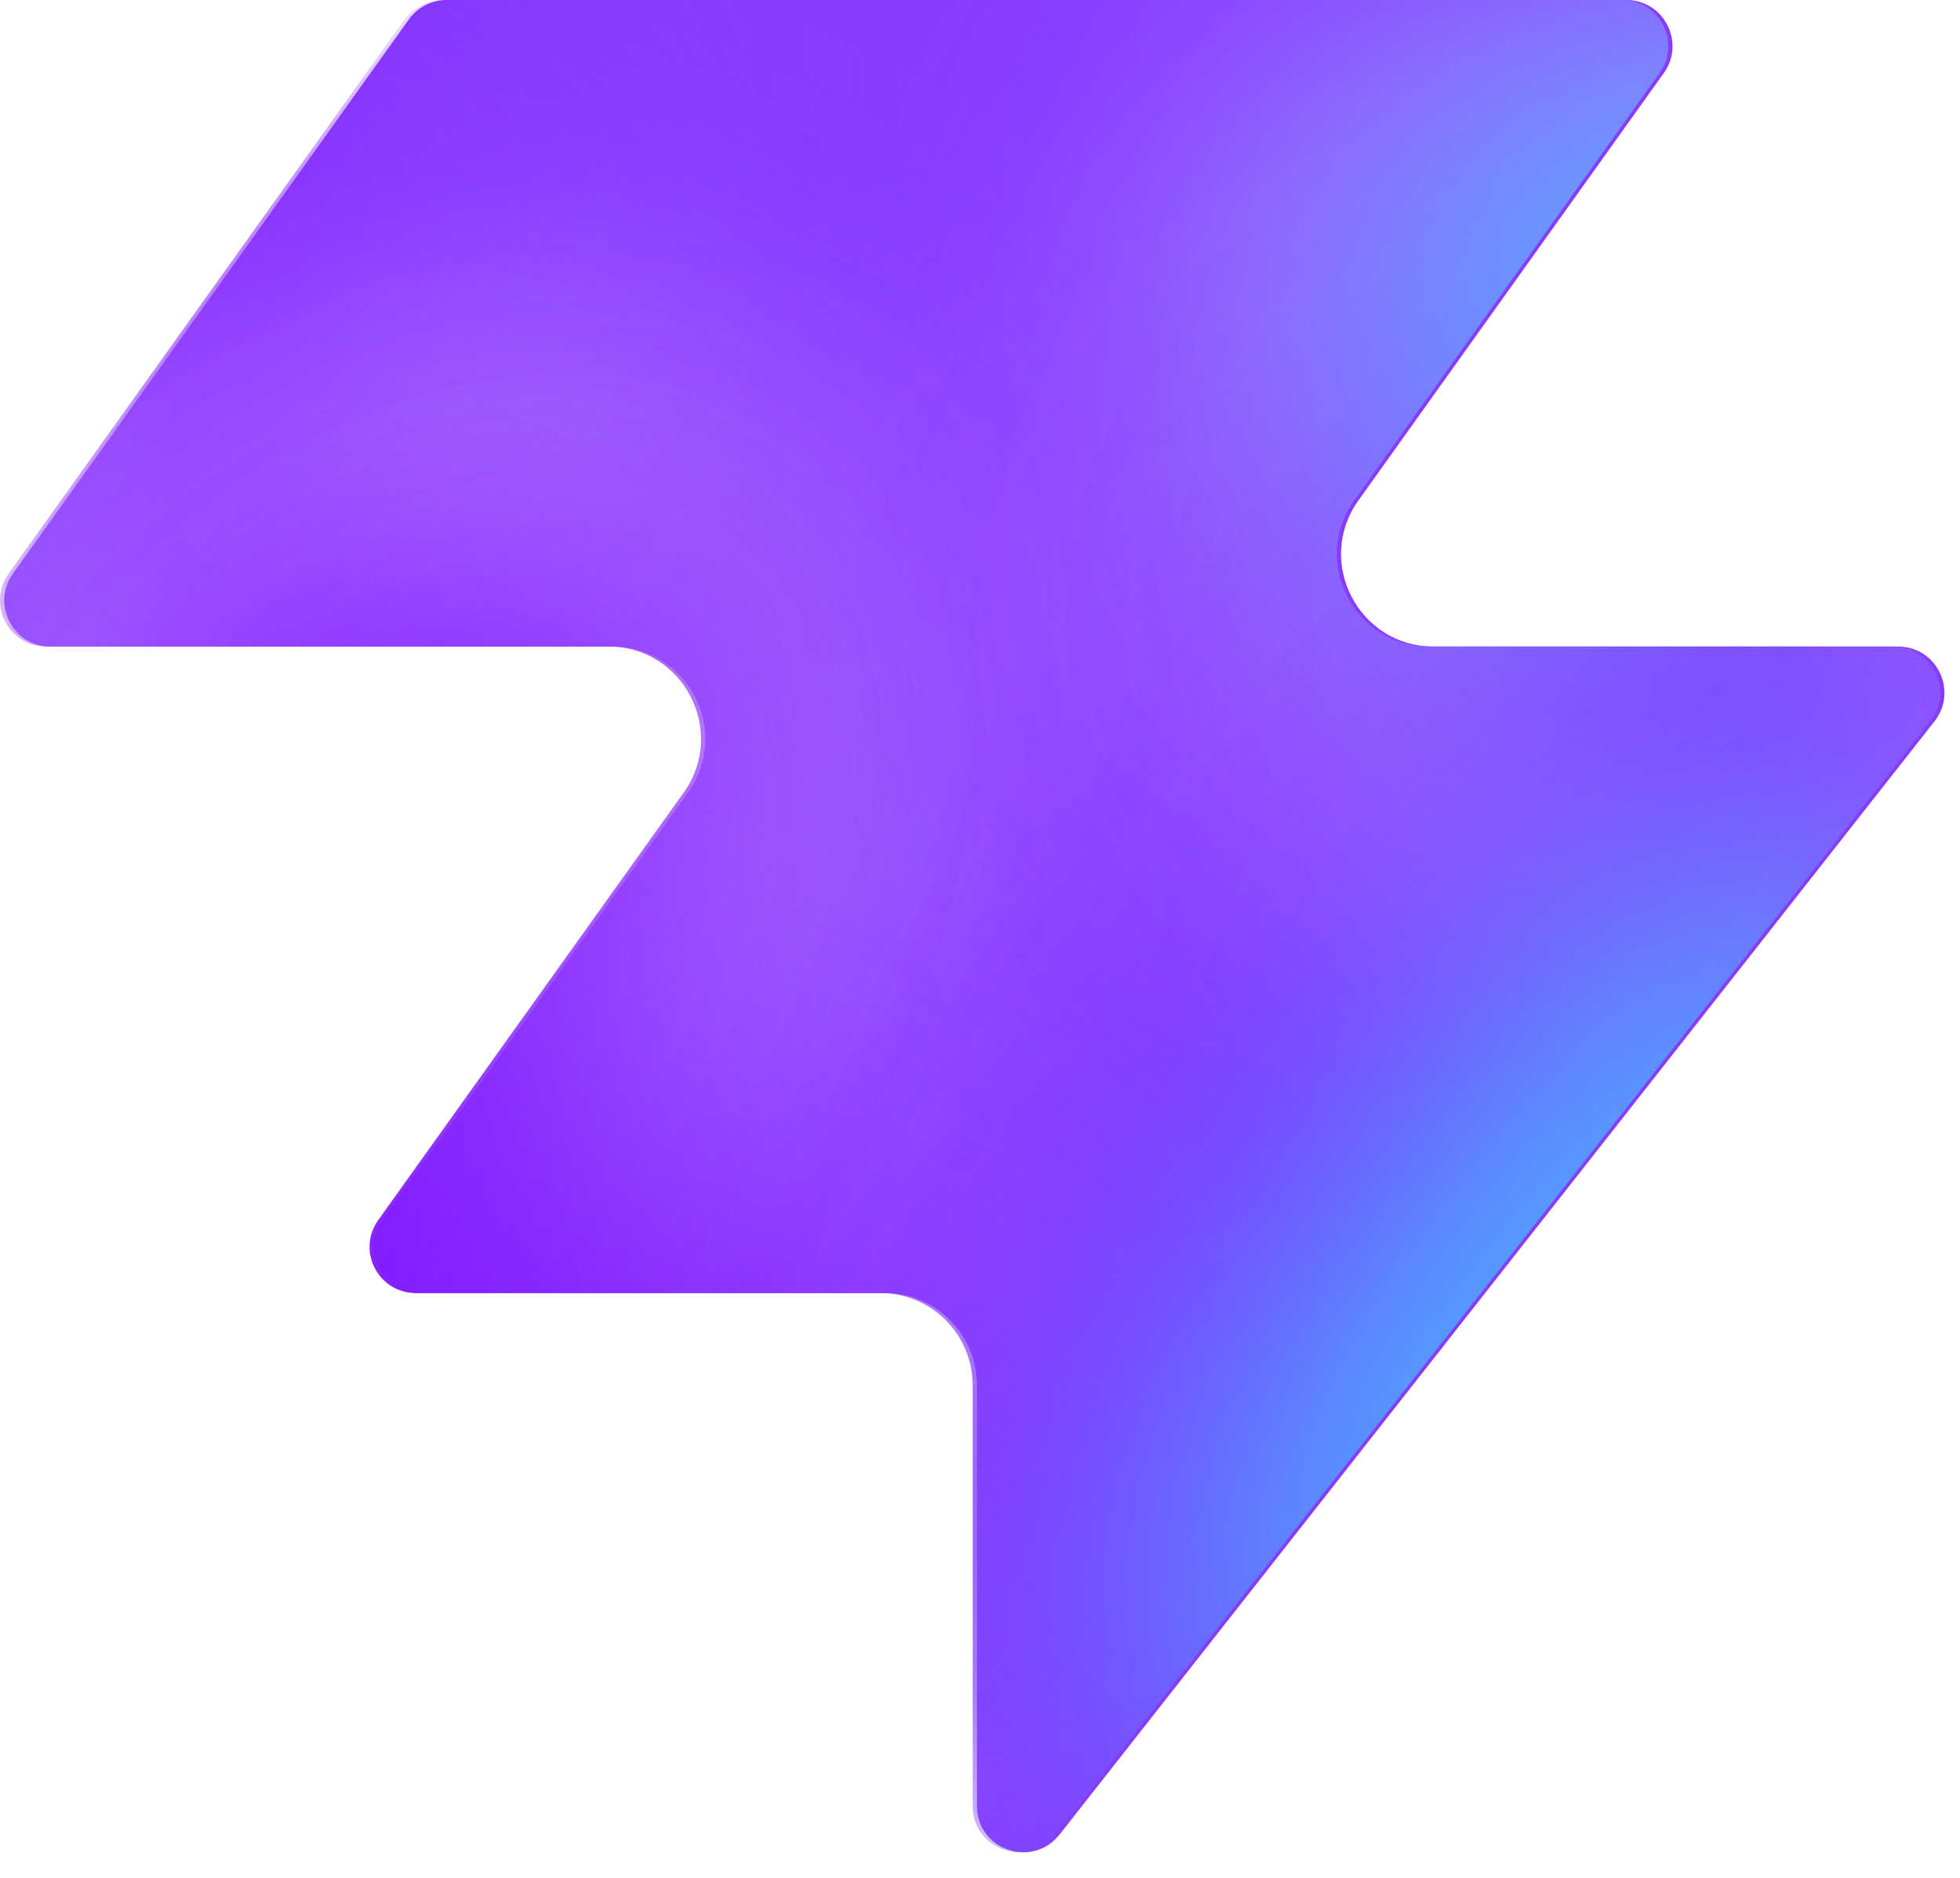
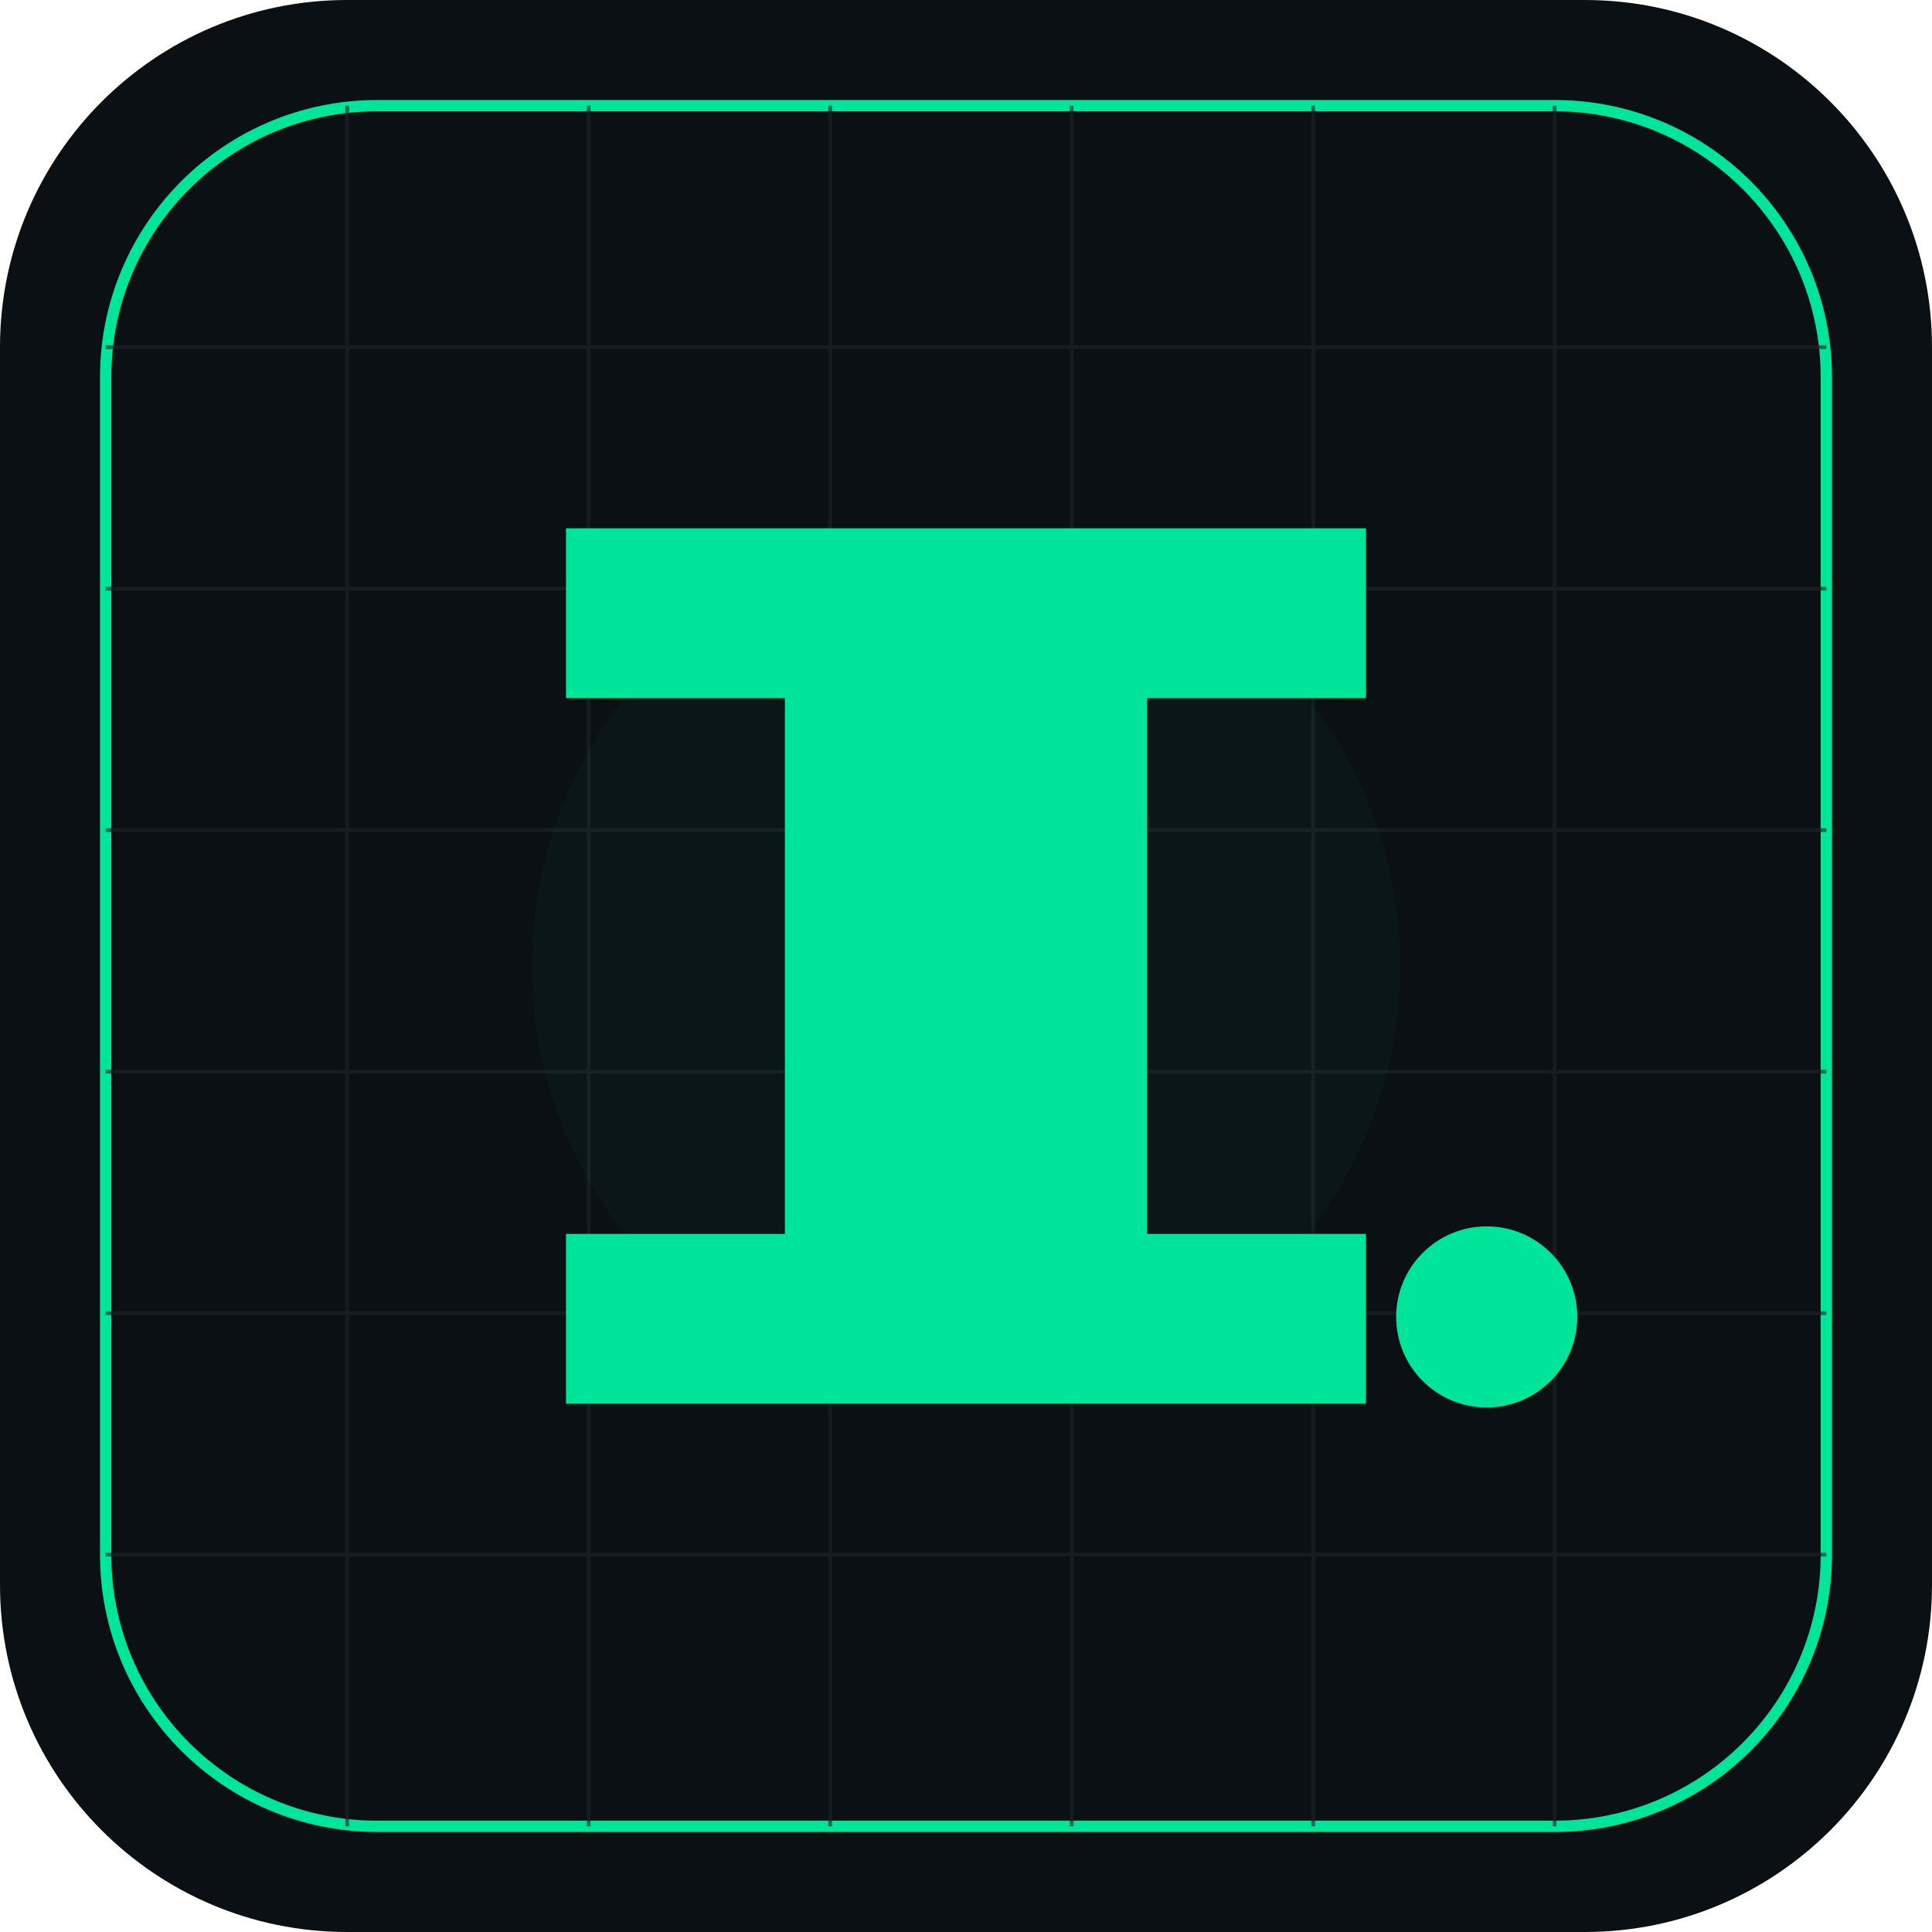
- <svg xmlns="http://www.w3.org/2000/svg" width="48" height="46" fill="none" viewBox="0 0 48 46">
-   <path fill="#863bff" d="M25.946 44.938c-.664.845-2.021.375-2.021-.698V33.937a2.26 2.26 0 0 0-2.262-2.262H10.287c-.92 0-1.456-1.04-.92-1.788l7.48-10.471c1.07-1.497 0-3.578-1.842-3.578H1.237c-.92 0-1.456-1.04-.92-1.788L10.013.474c.214-.297.556-.474.92-.474h28.894c.92 0 1.456 1.04.92 1.788l-7.48 10.471c-1.07 1.498 0 3.579 1.842 3.579h11.377c.943 0 1.473 1.088.89 1.83L25.947 44.94z" style="fill:#863bff;fill:color(display-p3 .525 .23 1);fill-opacity:1" />
-   <mask id="a" width="48" height="46" x="0" y="0" maskUnits="userSpaceOnUse" style="mask-type:alpha">
-     <path fill="#000" d="M25.842 44.938c-.664.844-2.021.375-2.021-.698V33.937a2.26 2.26 0 0 0-2.262-2.262H10.183c-.92 0-1.456-1.04-.92-1.788l7.48-10.471c1.07-1.498 0-3.579-1.842-3.579H1.133c-.92 0-1.456-1.04-.92-1.787L9.91.473c.214-.297.556-.474.92-.474h28.894c.92 0 1.456 1.04.92 1.788l-7.48 10.471c-1.07 1.498 0 3.578 1.842 3.578h11.377c.943 0 1.473 1.088.89 1.832L25.843 44.94z" style="fill:#000;fill-opacity:1" />
-   </mask>
-   <g mask="url(#a)">
-     <g filter="url(#b)">
-       <ellipse cx="5.508" cy="14.704" fill="#ede6ff" rx="5.508" ry="14.704" style="fill:#ede6ff;fill:color(display-p3 .927 .903 1);fill-opacity:1" transform="matrix(.00324 1 1 -.00324 -4.47 31.516)" />
-     </g>
-     <g filter="url(#c)">
-       <ellipse cx="10.399" cy="29.851" fill="#ede6ff" rx="10.399" ry="29.851" style="fill:#ede6ff;fill:color(display-p3 .927 .903 1);fill-opacity:1" transform="matrix(.00324 1 1 -.00324 -39.328 7.883)" />
-     </g>
-     <g filter="url(#d)">
-       <ellipse cx="5.508" cy="30.487" fill="#7e14ff" rx="5.508" ry="30.487" style="fill:#7e14ff;fill:color(display-p3 .492 .077 1);fill-opacity:1" transform="rotate(89.814 -25.913 -14.639)scale(1 -1)" />
-     </g>
-     <g filter="url(#e)">
-       <ellipse cx="5.508" cy="30.599" fill="#7e14ff" rx="5.508" ry="30.599" style="fill:#7e14ff;fill:color(display-p3 .492 .077 1);fill-opacity:1" transform="rotate(89.814 -32.644 -3.334)scale(1 -1)" />
-     </g>
-     <g filter="url(#f)">
-       <ellipse cx="5.508" cy="30.599" fill="#7e14ff" rx="5.508" ry="30.599" style="fill:#7e14ff;fill:color(display-p3 .492 .077 1);fill-opacity:1" transform="matrix(.00324 1 1 -.00324 -34.34 30.47)" />
-     </g>
-     <g filter="url(#g)">
-       <ellipse cx="14.072" cy="22.078" fill="#ede6ff" rx="14.072" ry="22.078" style="fill:#ede6ff;fill:color(display-p3 .927 .903 1);fill-opacity:1" transform="rotate(93.35 24.506 48.493)scale(-1 1)" />
-     </g>
-     <g filter="url(#h)">
-       <ellipse cx="3.47" cy="21.501" fill="#7e14ff" rx="3.47" ry="21.501" style="fill:#7e14ff;fill:color(display-p3 .492 .077 1);fill-opacity:1" transform="rotate(89.009 28.708 47.59)scale(-1 1)" />
-     </g>
-     <g filter="url(#i)">
-       <ellipse cx="3.47" cy="21.501" fill="#7e14ff" rx="3.47" ry="21.501" style="fill:#7e14ff;fill:color(display-p3 .492 .077 1);fill-opacity:1" transform="rotate(89.009 28.708 47.59)scale(-1 1)" />
-     </g>
-     <g filter="url(#j)">
-       <ellipse cx=".387" cy="8.972" fill="#7e14ff" rx="4.407" ry="29.108" style="fill:#7e14ff;fill:color(display-p3 .492 .077 1);fill-opacity:1" transform="rotate(39.51 .387 8.972)" />
-     </g>
-     <g filter="url(#k)">
-       <ellipse cx="47.523" cy="-6.092" fill="#7e14ff" rx="4.407" ry="29.108" style="fill:#7e14ff;fill:color(display-p3 .492 .077 1);fill-opacity:1" transform="rotate(37.892 47.523 -6.092)" />
-     </g>
-     <g filter="url(#l)">
-       <ellipse cx="41.412" cy="6.333" fill="#47bfff" rx="5.971" ry="9.665" style="fill:#47bfff;fill:color(display-p3 .28 .748 1);fill-opacity:1" transform="rotate(37.892 41.412 6.333)" />
-     </g>
-     <g filter="url(#m)">
-       <ellipse cx="-1.879" cy="38.332" fill="#7e14ff" rx="4.407" ry="29.108" style="fill:#7e14ff;fill:color(display-p3 .492 .077 1);fill-opacity:1" transform="rotate(37.892 -1.88 38.332)" />
-     </g>
-     <g filter="url(#n)">
-       <ellipse cx="-1.879" cy="38.332" fill="#7e14ff" rx="4.407" ry="29.108" style="fill:#7e14ff;fill:color(display-p3 .492 .077 1);fill-opacity:1" transform="rotate(37.892 -1.88 38.332)" />
-     </g>
-     <g filter="url(#o)">
-       <ellipse cx="35.651" cy="29.907" fill="#7e14ff" rx="4.407" ry="29.108" style="fill:#7e14ff;fill:color(display-p3 .492 .077 1);fill-opacity:1" transform="rotate(37.892 35.651 29.907)" />
-     </g>
-     <g filter="url(#p)">
-       <ellipse cx="38.418" cy="32.4" fill="#47bfff" rx="5.971" ry="15.297" style="fill:#47bfff;fill:color(display-p3 .28 .748 1);fill-opacity:1" transform="rotate(37.892 38.418 32.4)" />
-     </g>
+ <svg xmlns="http://www.w3.org/2000/svg" viewBox="0 0 512 512">
+   <rect width="512" height="512" rx="92" fill="#0b1014" />
+   <rect x="28" y="28" width="456" height="456" rx="72" fill="none" stroke="#00e59a" stroke-width="3" />
+   <g stroke="#1a2429" stroke-width="1" opacity=".65">
+     <path d="M92 28V484M156 28V484M220 28V484M284 28V484M348 28V484M412 28V484" />
+     <path d="M28 92H484M28 156H484M28 220H484M28 284H484M28 348H484M28 412H484" />
  </g>
-   <defs>
-     <filter id="b" width="60.045" height="41.654" x="-19.77" y="16.149" color-interpolation-filters="sRGB" filterUnits="userSpaceOnUse">
-       <feFlood flood-opacity="0" result="BackgroundImageFix" />
-       <feBlend in="SourceGraphic" in2="BackgroundImageFix" result="shape" />
-       <feGaussianBlur result="effect1_foregroundBlur_2002_17158" stdDeviation="7.659" />
-     </filter>
-     <filter id="c" width="90.34" height="51.437" x="-54.613" y="-7.533" color-interpolation-filters="sRGB" filterUnits="userSpaceOnUse">
-       <feFlood flood-opacity="0" result="BackgroundImageFix" />
-       <feBlend in="SourceGraphic" in2="BackgroundImageFix" result="shape" />
-       <feGaussianBlur result="effect1_foregroundBlur_2002_17158" stdDeviation="7.659" />
-     </filter>
-     <filter id="d" width="79.355" height="29.4" x="-49.64" y="2.03" color-interpolation-filters="sRGB" filterUnits="userSpaceOnUse">
-       <feFlood flood-opacity="0" result="BackgroundImageFix" />
-       <feBlend in="SourceGraphic" in2="BackgroundImageFix" result="shape" />
-       <feGaussianBlur result="effect1_foregroundBlur_2002_17158" stdDeviation="4.596" />
-     </filter>
-     <filter id="e" width="79.579" height="29.4" x="-45.045" y="20.029" color-interpolation-filters="sRGB" filterUnits="userSpaceOnUse">
-       <feFlood flood-opacity="0" result="BackgroundImageFix" />
-       <feBlend in="SourceGraphic" in2="BackgroundImageFix" result="shape" />
-       <feGaussianBlur result="effect1_foregroundBlur_2002_17158" stdDeviation="4.596" />
-     </filter>
-     <filter id="f" width="79.579" height="29.4" x="-43.513" y="21.178" color-interpolation-filters="sRGB" filterUnits="userSpaceOnUse">
-       <feFlood flood-opacity="0" result="BackgroundImageFix" />
-       <feBlend in="SourceGraphic" in2="BackgroundImageFix" result="shape" />
-       <feGaussianBlur result="effect1_foregroundBlur_2002_17158" stdDeviation="4.596" />
-     </filter>
-     <filter id="g" width="74.749" height="58.852" x="15.756" y="-17.901" color-interpolation-filters="sRGB" filterUnits="userSpaceOnUse">
-       <feFlood flood-opacity="0" result="BackgroundImageFix" />
-       <feBlend in="SourceGraphic" in2="BackgroundImageFix" result="shape" />
-       <feGaussianBlur result="effect1_foregroundBlur_2002_17158" stdDeviation="7.659" />
-     </filter>
-     <filter id="h" width="61.377" height="25.362" x="23.548" y="2.284" color-interpolation-filters="sRGB" filterUnits="userSpaceOnUse">
-       <feFlood flood-opacity="0" result="BackgroundImageFix" />
-       <feBlend in="SourceGraphic" in2="BackgroundImageFix" result="shape" />
-       <feGaussianBlur result="effect1_foregroundBlur_2002_17158" stdDeviation="4.596" />
-     </filter>
-     <filter id="i" width="61.377" height="25.362" x="23.548" y="2.284" color-interpolation-filters="sRGB" filterUnits="userSpaceOnUse">
-       <feFlood flood-opacity="0" result="BackgroundImageFix" />
-       <feBlend in="SourceGraphic" in2="BackgroundImageFix" result="shape" />
-       <feGaussianBlur result="effect1_foregroundBlur_2002_17158" stdDeviation="4.596" />
-     </filter>
-     <filter id="j" width="56.045" height="63.649" x="-27.636" y="-22.853" color-interpolation-filters="sRGB" filterUnits="userSpaceOnUse">
-       <feFlood flood-opacity="0" result="BackgroundImageFix" />
-       <feBlend in="SourceGraphic" in2="BackgroundImageFix" result="shape" />
-       <feGaussianBlur result="effect1_foregroundBlur_2002_17158" stdDeviation="4.596" />
-     </filter>
-     <filter id="k" width="54.814" height="64.646" x="20.116" y="-38.415" color-interpolation-filters="sRGB" filterUnits="userSpaceOnUse">
-       <feFlood flood-opacity="0" result="BackgroundImageFix" />
-       <feBlend in="SourceGraphic" in2="BackgroundImageFix" result="shape" />
-       <feGaussianBlur result="effect1_foregroundBlur_2002_17158" stdDeviation="4.596" />
-     </filter>
-     <filter id="l" width="33.541" height="35.313" x="24.641" y="-11.323" color-interpolation-filters="sRGB" filterUnits="userSpaceOnUse">
-       <feFlood flood-opacity="0" result="BackgroundImageFix" />
-       <feBlend in="SourceGraphic" in2="BackgroundImageFix" result="shape" />
-       <feGaussianBlur result="effect1_foregroundBlur_2002_17158" stdDeviation="4.596" />
-     </filter>
-     <filter id="m" width="54.814" height="64.646" x="-29.286" y="6.009" color-interpolation-filters="sRGB" filterUnits="userSpaceOnUse">
-       <feFlood flood-opacity="0" result="BackgroundImageFix" />
-       <feBlend in="SourceGraphic" in2="BackgroundImageFix" result="shape" />
-       <feGaussianBlur result="effect1_foregroundBlur_2002_17158" stdDeviation="4.596" />
-     </filter>
-     <filter id="n" width="54.814" height="64.646" x="-29.286" y="6.009" color-interpolation-filters="sRGB" filterUnits="userSpaceOnUse">
-       <feFlood flood-opacity="0" result="BackgroundImageFix" />
-       <feBlend in="SourceGraphic" in2="BackgroundImageFix" result="shape" />
-       <feGaussianBlur result="effect1_foregroundBlur_2002_17158" stdDeviation="4.596" />
-     </filter>
-     <filter id="o" width="54.814" height="64.646" x="8.244" y="-2.416" color-interpolation-filters="sRGB" filterUnits="userSpaceOnUse">
-       <feFlood flood-opacity="0" result="BackgroundImageFix" />
-       <feBlend in="SourceGraphic" in2="BackgroundImageFix" result="shape" />
-       <feGaussianBlur result="effect1_foregroundBlur_2002_17158" stdDeviation="4.596" />
-     </filter>
-     <filter id="p" width="39.409" height="43.623" x="18.713" y="10.588" color-interpolation-filters="sRGB" filterUnits="userSpaceOnUse">
-       <feFlood flood-opacity="0" result="BackgroundImageFix" />
-       <feBlend in="SourceGraphic" in2="BackgroundImageFix" result="shape" />
-       <feGaussianBlur result="effect1_foregroundBlur_2002_17158" stdDeviation="4.596" />
-     </filter>
-   </defs>
+   <path d="M150 140H362V185H304V327H362V372H150V327H208V185H150Z" fill="#00e59a" />
+   <circle cx="394" cy="349" r="24" fill="#00e59a" />
+   <circle cx="256" cy="256" r="115" fill="#00e59a" opacity=".035" />
</svg>
